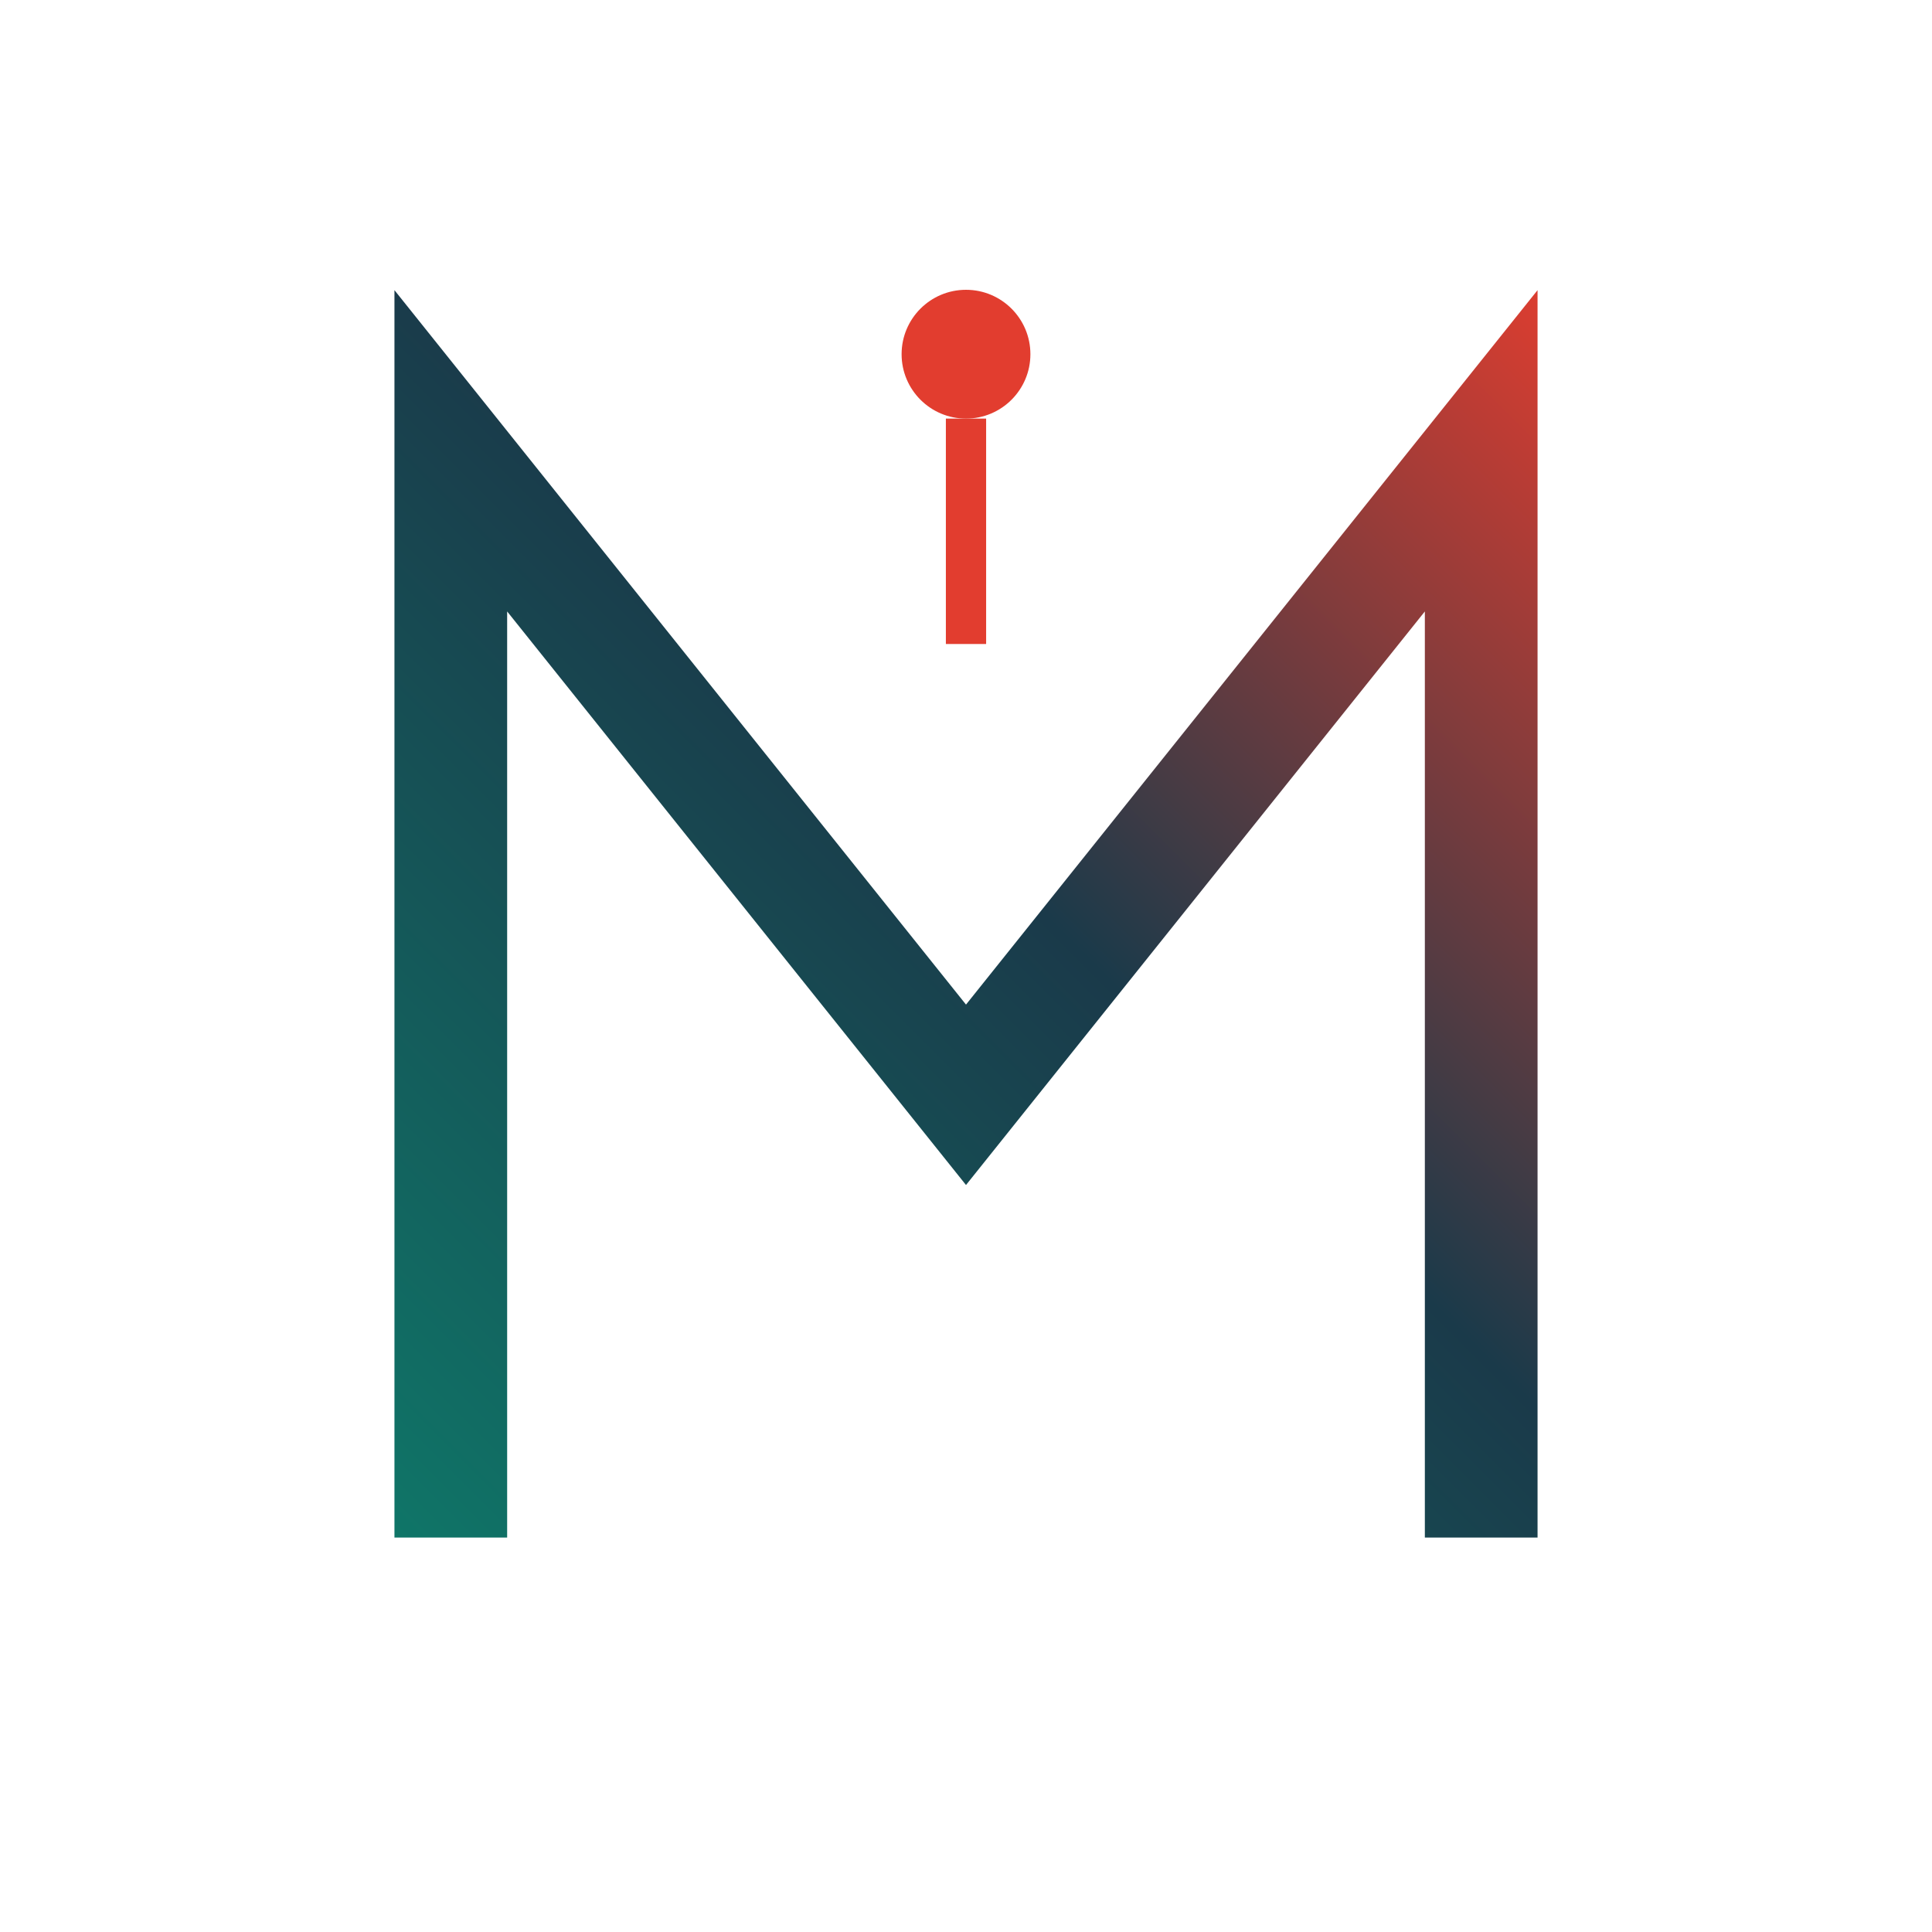
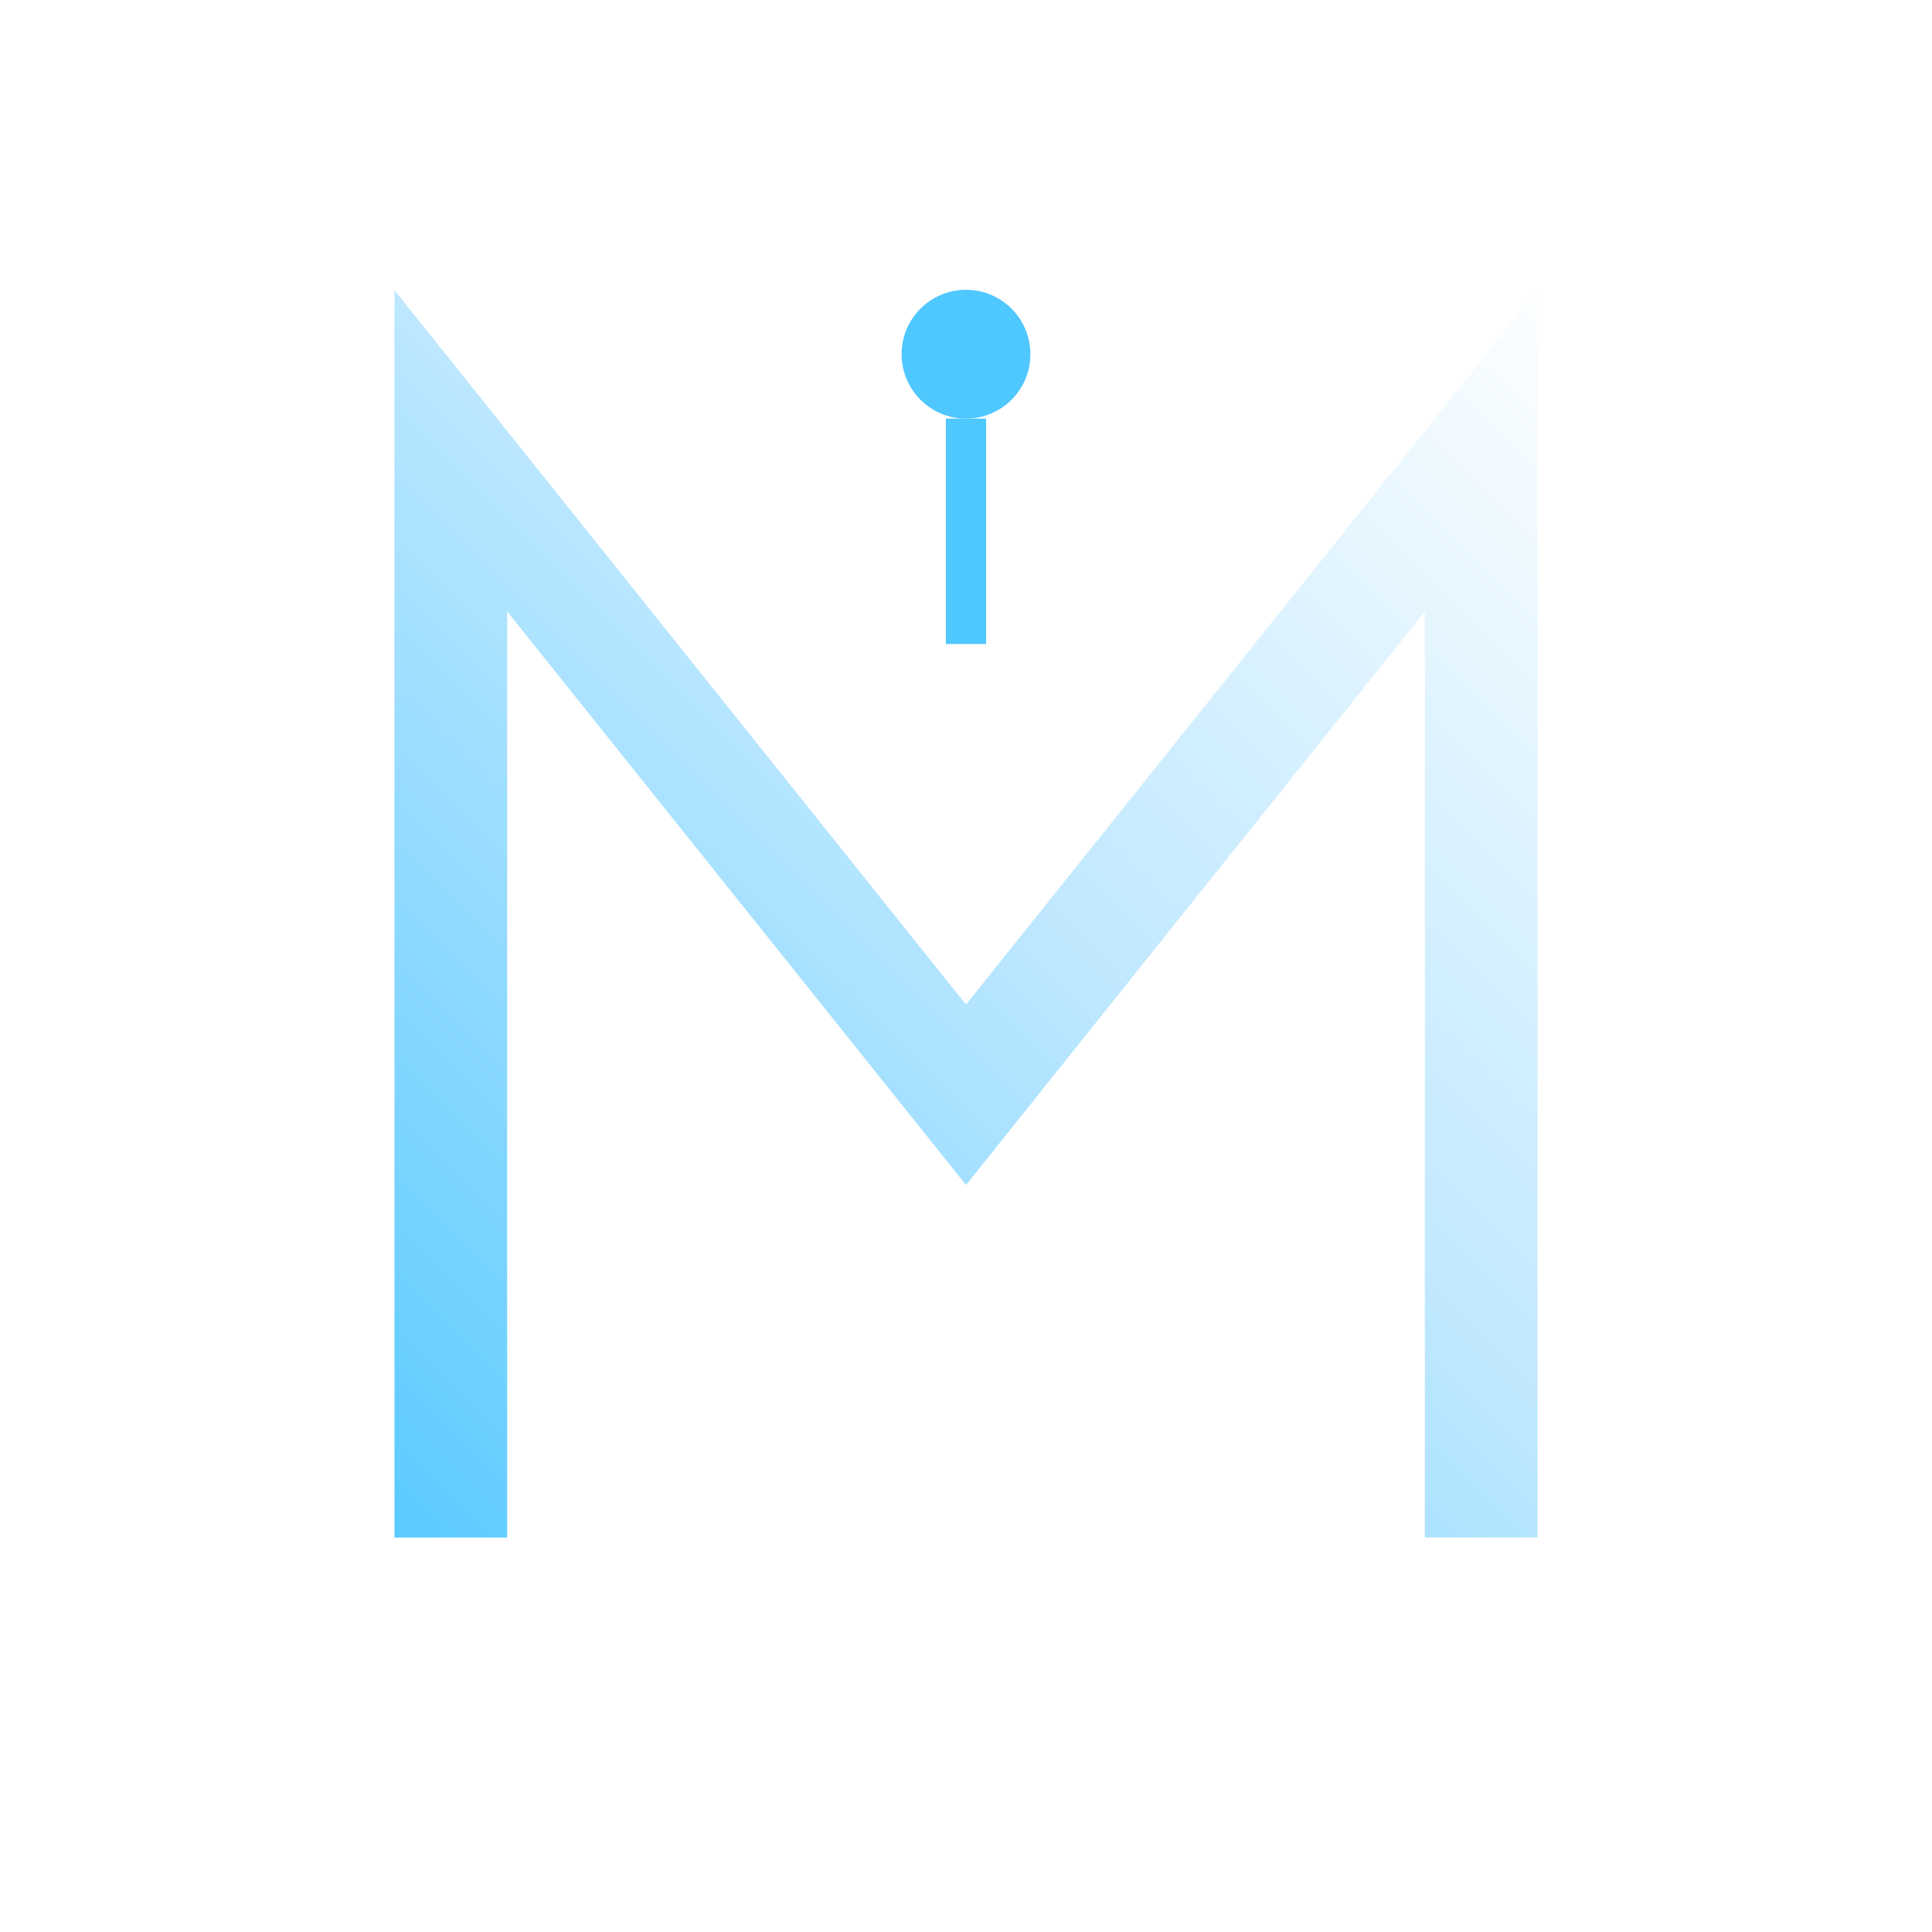
<svg xmlns="http://www.w3.org/2000/svg" viewBox="0 0 120 120" fill="none" role="img" aria-label="Northside Ventures Group">
  <defs>
    <linearGradient id="nvgBeam" x1="20" y1="100" x2="100" y2="20" gradientUnits="userSpaceOnUse">
-       <stop stop-color="#0E7C6B" />
-       <stop offset="0.55" stop-color="#1A3A4A" />
-       <stop offset="1" stop-color="#E23D2F" />
+       <stop stop-color="#4FC7FF" />
+       <stop offset="0.55" stop-color="#BFE8FF" />
+       <stop offset="1" stop-color="#FFFFFF" />
    </linearGradient>
  </defs>
  <path d="M28 92 V28 L60 68 L92 28 V92" stroke="url(#nvgBeam)" stroke-width="7" stroke-linecap="square" stroke-linejoin="miter" fill="none" />
-   <circle cx="60" cy="22" r="4" fill="#E23D2F" />
-   <path d="M60 26 V40" stroke="#E23D2F" stroke-width="2.5" />
+   <circle cx="60" cy="22" r="4" fill="#4FC7FF" />
+   <path d="M60 26 V40" stroke="#4FC7FF" stroke-width="2.5" />
</svg>
